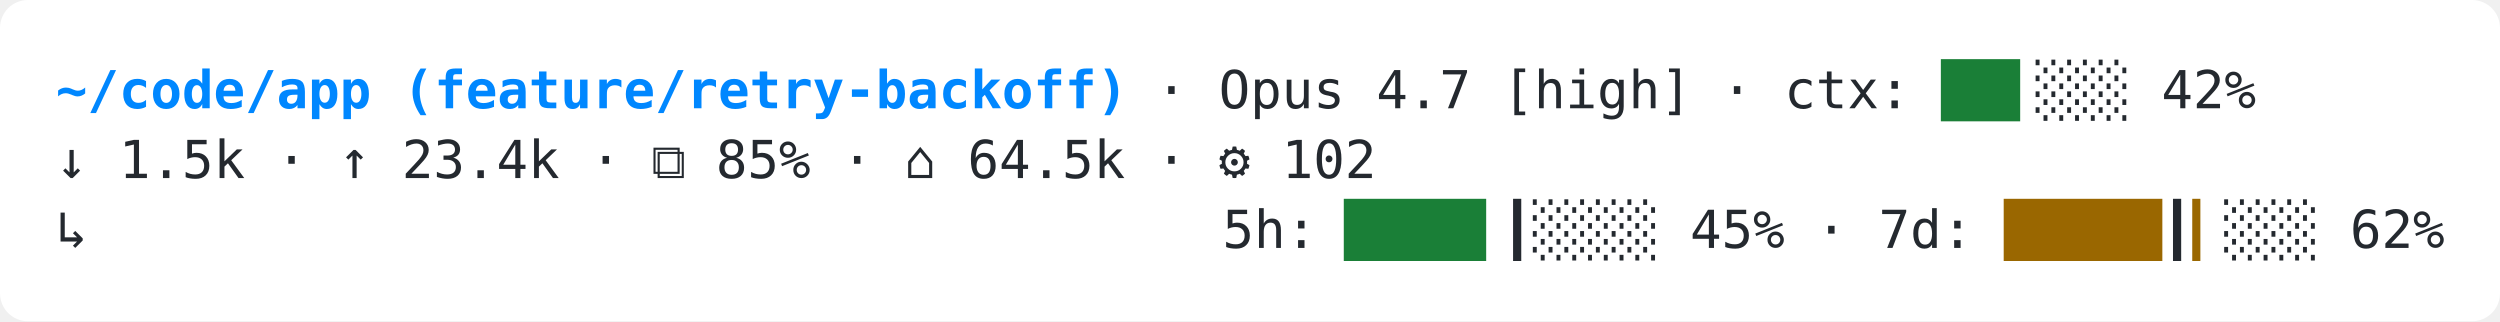
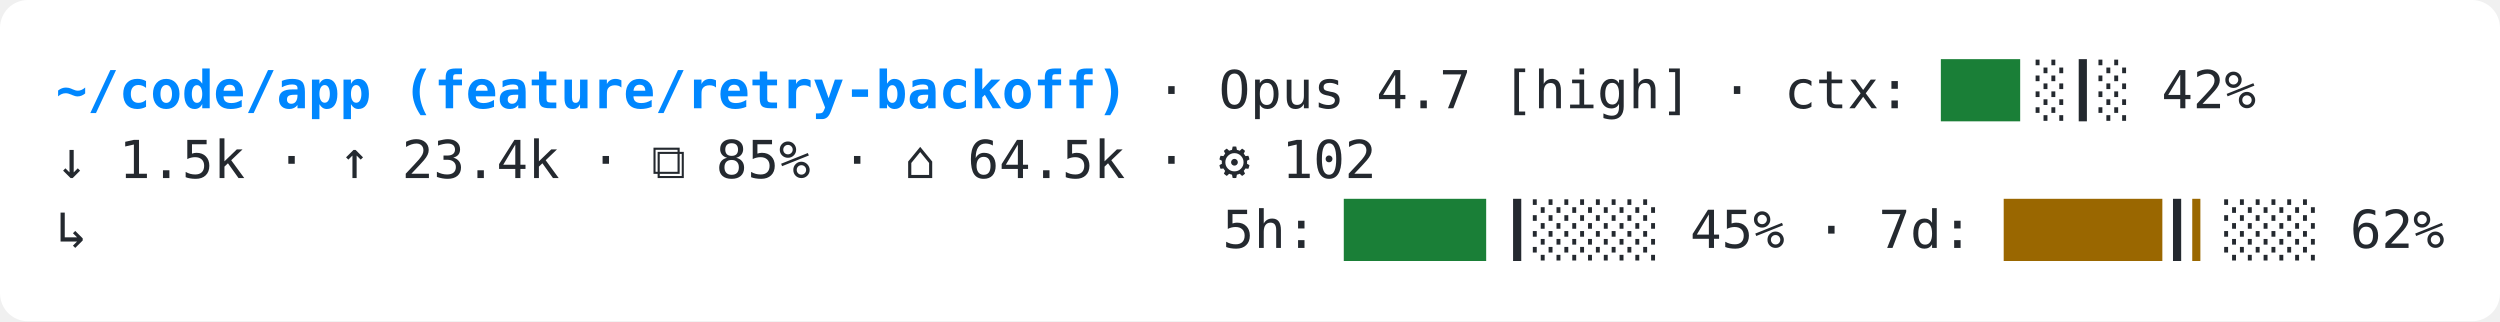
<svg xmlns="http://www.w3.org/2000/svg" width="716" height="92" viewBox="0 0 716 92">
  <rect width="716" height="92" rx="8" fill="#ffffff" />
  <g font-family="ui-monospace, SFMono-Regular, Menlo, Consolas, 'DejaVu Sans Mono', 'Liberation Mono', monospace" font-size="15" fill="#24292f" xml:space="preserve">
    <text y="31">
      <tspan x="16" fill="#0087ff" font-weight="bold">~/code/app (feature/retry-backoff)</tspan>
      <tspan x="331" opacity="0.55">·</tspan>
      <tspan x="340"> Opus 4.7 [high] </tspan>
      <tspan x="493" opacity="0.55">·</tspan>
      <tspan x="502"> ctx: </tspan>
      <tspan x="556" fill="#1a7f37">██▌</tspan>
-       <tspan x="583" opacity="0.55">░░░</tspan>
+       <tspan x="583" opacity="0.55">░</tspan>
+       <tspan x="592" font-weight="bold">┃</tspan>
+       <tspan x="601" opacity="0.55">░</tspan>
      <tspan x="610"> 42%</tspan>
    </text>
    <text y="51">
      <tspan x="16">↓ 1.5k </tspan>
      <tspan x="79" opacity="0.55">·</tspan>
      <tspan x="88"> ↑ 23.4k </tspan>
      <tspan x="169" opacity="0.55">·</tspan>
      <tspan x="178"> ⧉ 85% </tspan>
      <tspan x="241" opacity="0.55">·</tspan>
      <tspan x="250"> ⌂ 64.5k </tspan>
      <tspan x="331" opacity="0.55">·</tspan>
      <tspan x="340"> ⚙ 102</tspan>
    </text>
    <text y="71">
      <tspan x="16" opacity="0.55">↳</tspan>
      <tspan x="25">                                    5h: </tspan>
      <tspan x="385" fill="#1a7f37">████▌</tspan>
      <tspan x="430" font-weight="bold">┃</tspan>
      <tspan x="439" opacity="0.55">░░░░</tspan>
      <tspan x="475"> 45% </tspan>
      <tspan x="520" opacity="0.55">·</tspan>
      <tspan x="529"> 7d: </tspan>
      <tspan x="574" fill="#9a6700">█████</tspan>
      <tspan x="619" font-weight="bold">┃</tspan>
      <tspan x="628" fill="#9a6700">▎</tspan>
      <tspan x="637" opacity="0.55">░░░</tspan>
      <tspan x="664"> 62%</tspan>
    </text>
  </g>
</svg>
